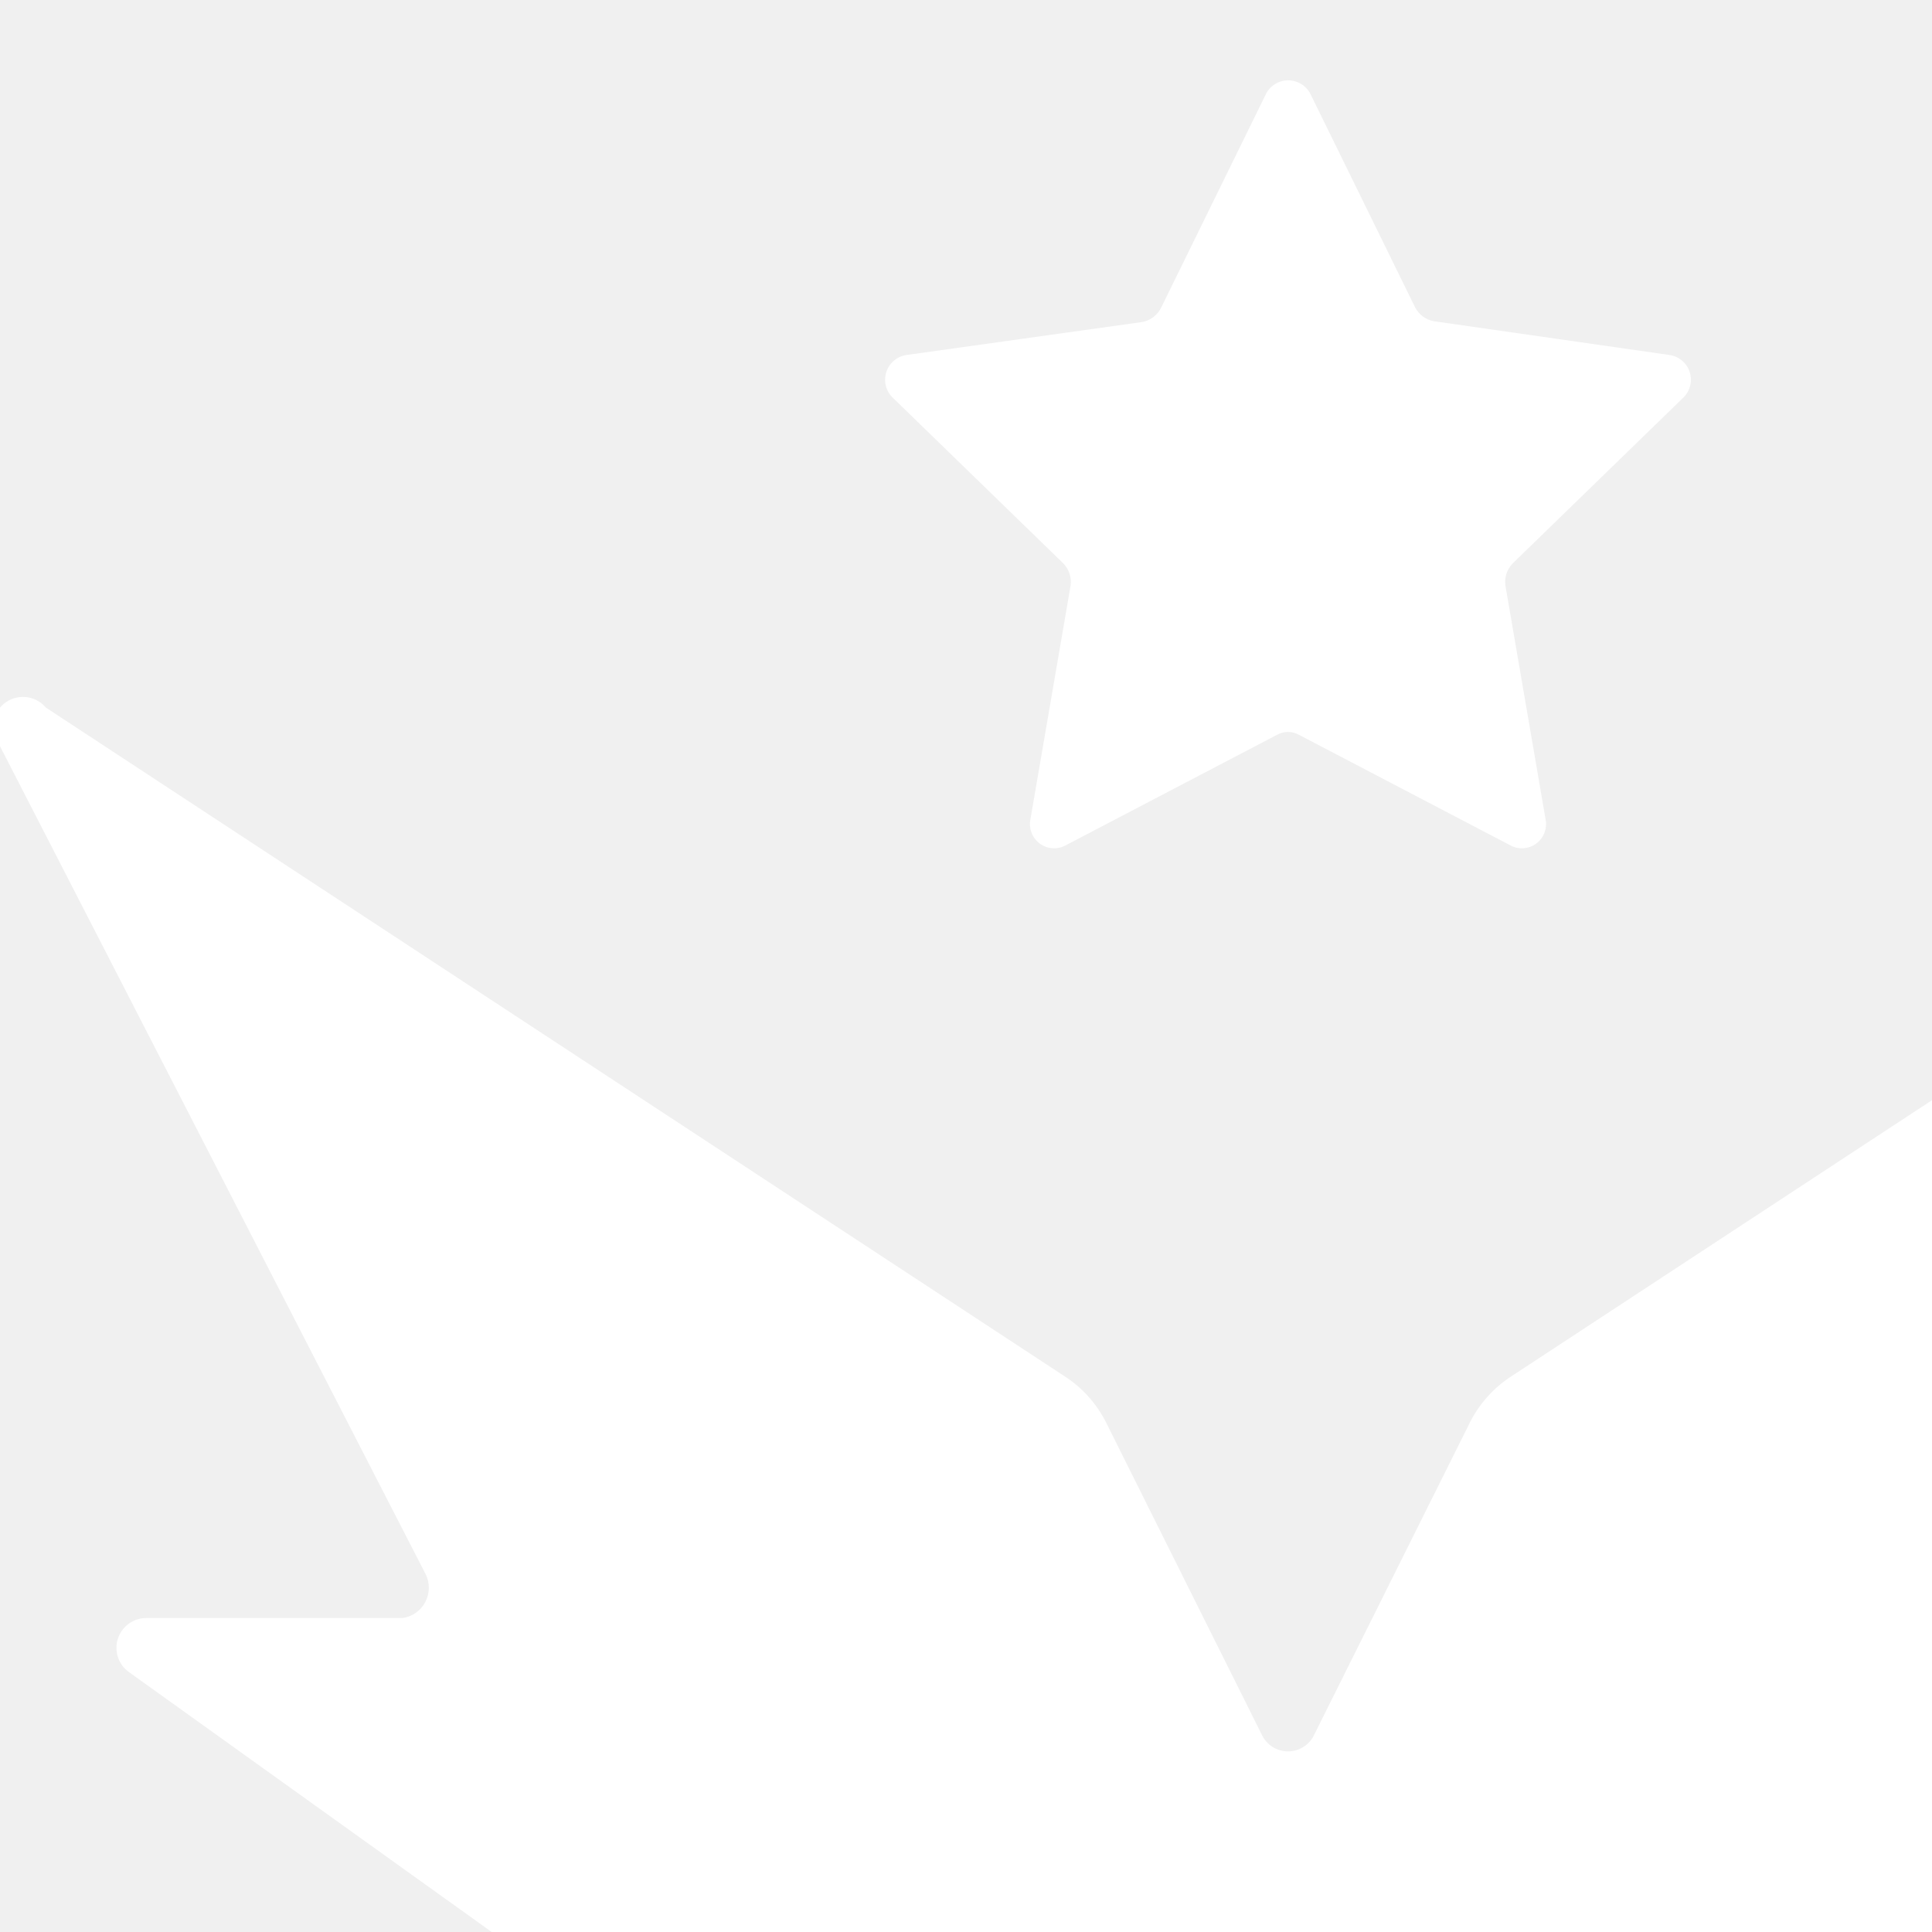
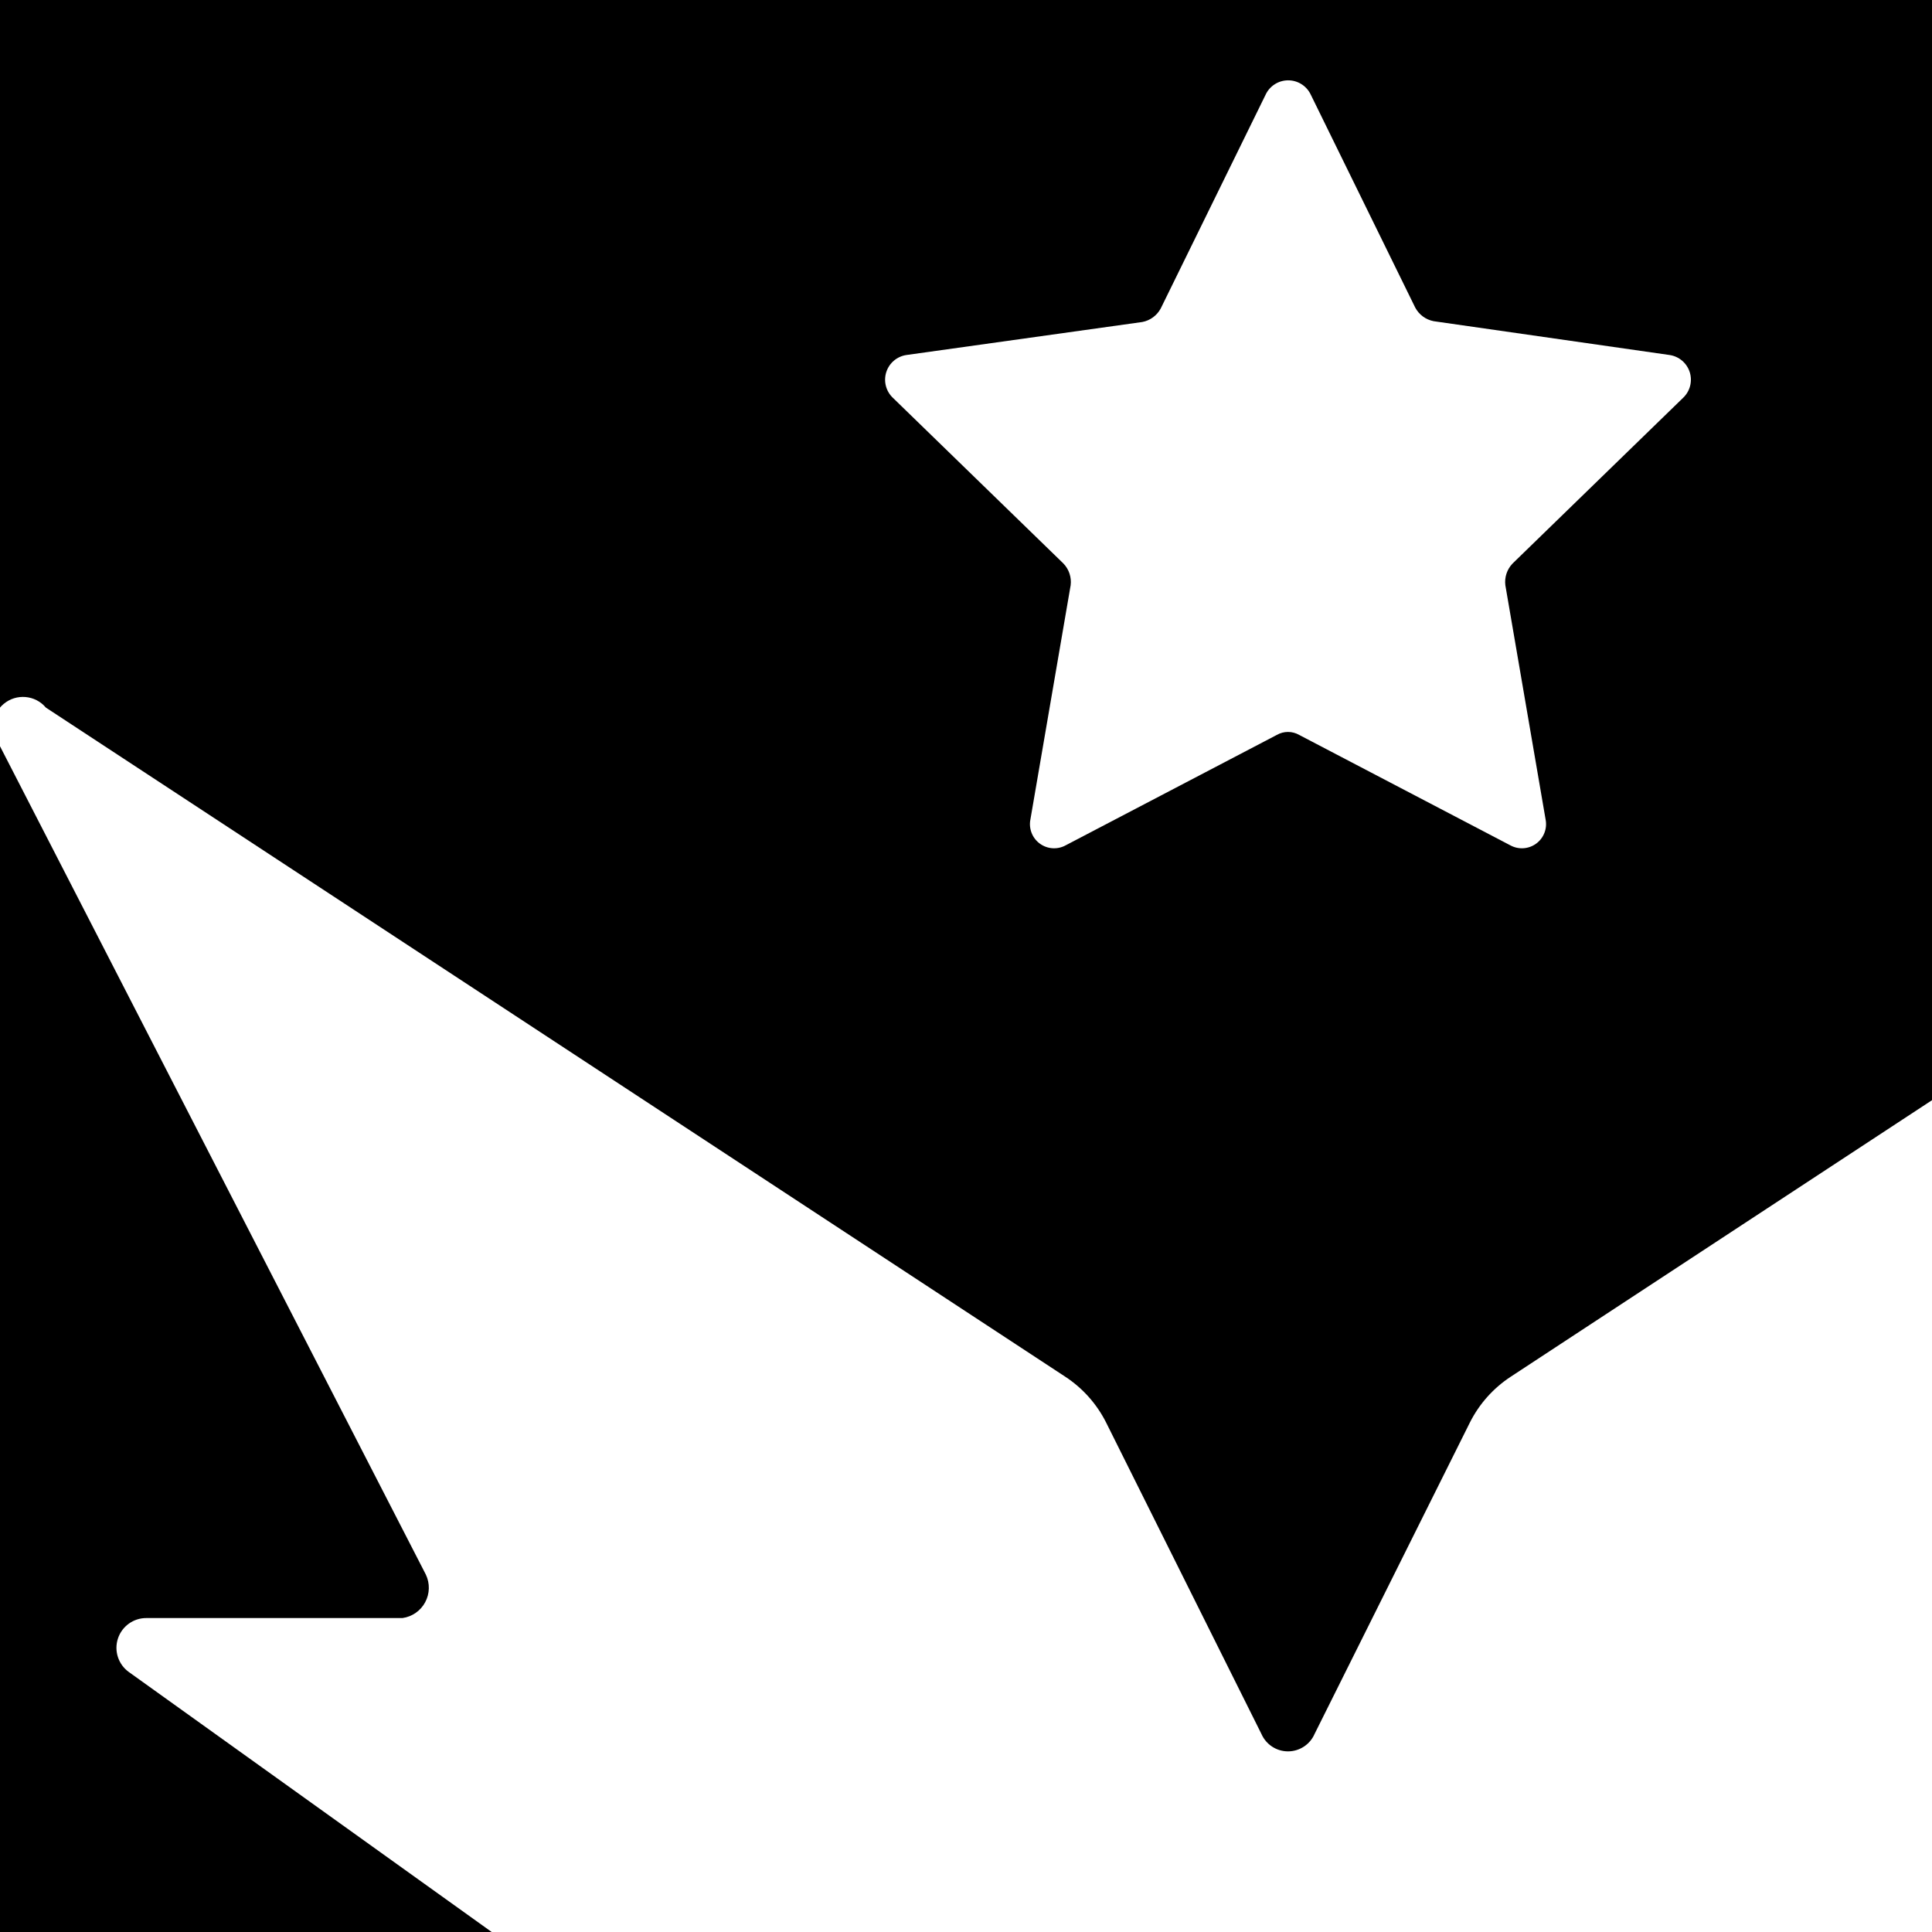
<svg xmlns="http://www.w3.org/2000/svg" width="24" height="24" viewBox="0 0 24 24">
+   <rect width="24" height="24" />
  <path d="M31.43,8.79,18.77,17.1a1.47,1.47,0,0,0-.51.57l-1.93,3.87a.36.36,0,0,1-.66,0l-1.93-3.87a1.47,1.47,0,0,0-.51-.57L.57,8.79A.37.37,0,0,0,0,9.27L5.29,19.56A.38.38,0,0,1,5,20.1H1.82a.37.37,0,0,0-.22.67L15.78,30.93a.39.39,0,0,0,.44,0L30.4,20.77a.37.37,0,0,0-.22-.67H27a.38.38,0,0,1-.33-.54L32,9.27A.37.37,0,0,0,31.43,8.79Z" fill="#fff" />
  <path d="M16.28,1.17l1.3,2.65a.33.33,0,0,0,.23.17l2.93.42a.31.31,0,0,1,.17.53L18.79,7a.33.33,0,0,0-.09.27l.5,2.91a.3.3,0,0,1-.44.32L16.14,9.13a.28.28,0,0,0-.28,0L13.24,10.5a.3.3,0,0,1-.44-.32l.5-2.91A.33.33,0,0,0,13.21,7L11.09,4.94a.31.31,0,0,1,.17-.53L14.19,4a.33.33,0,0,0,.23-.17l1.3-2.65A.31.31,0,0,1,16.28,1.17Z" fill="#fff" />
</svg>
